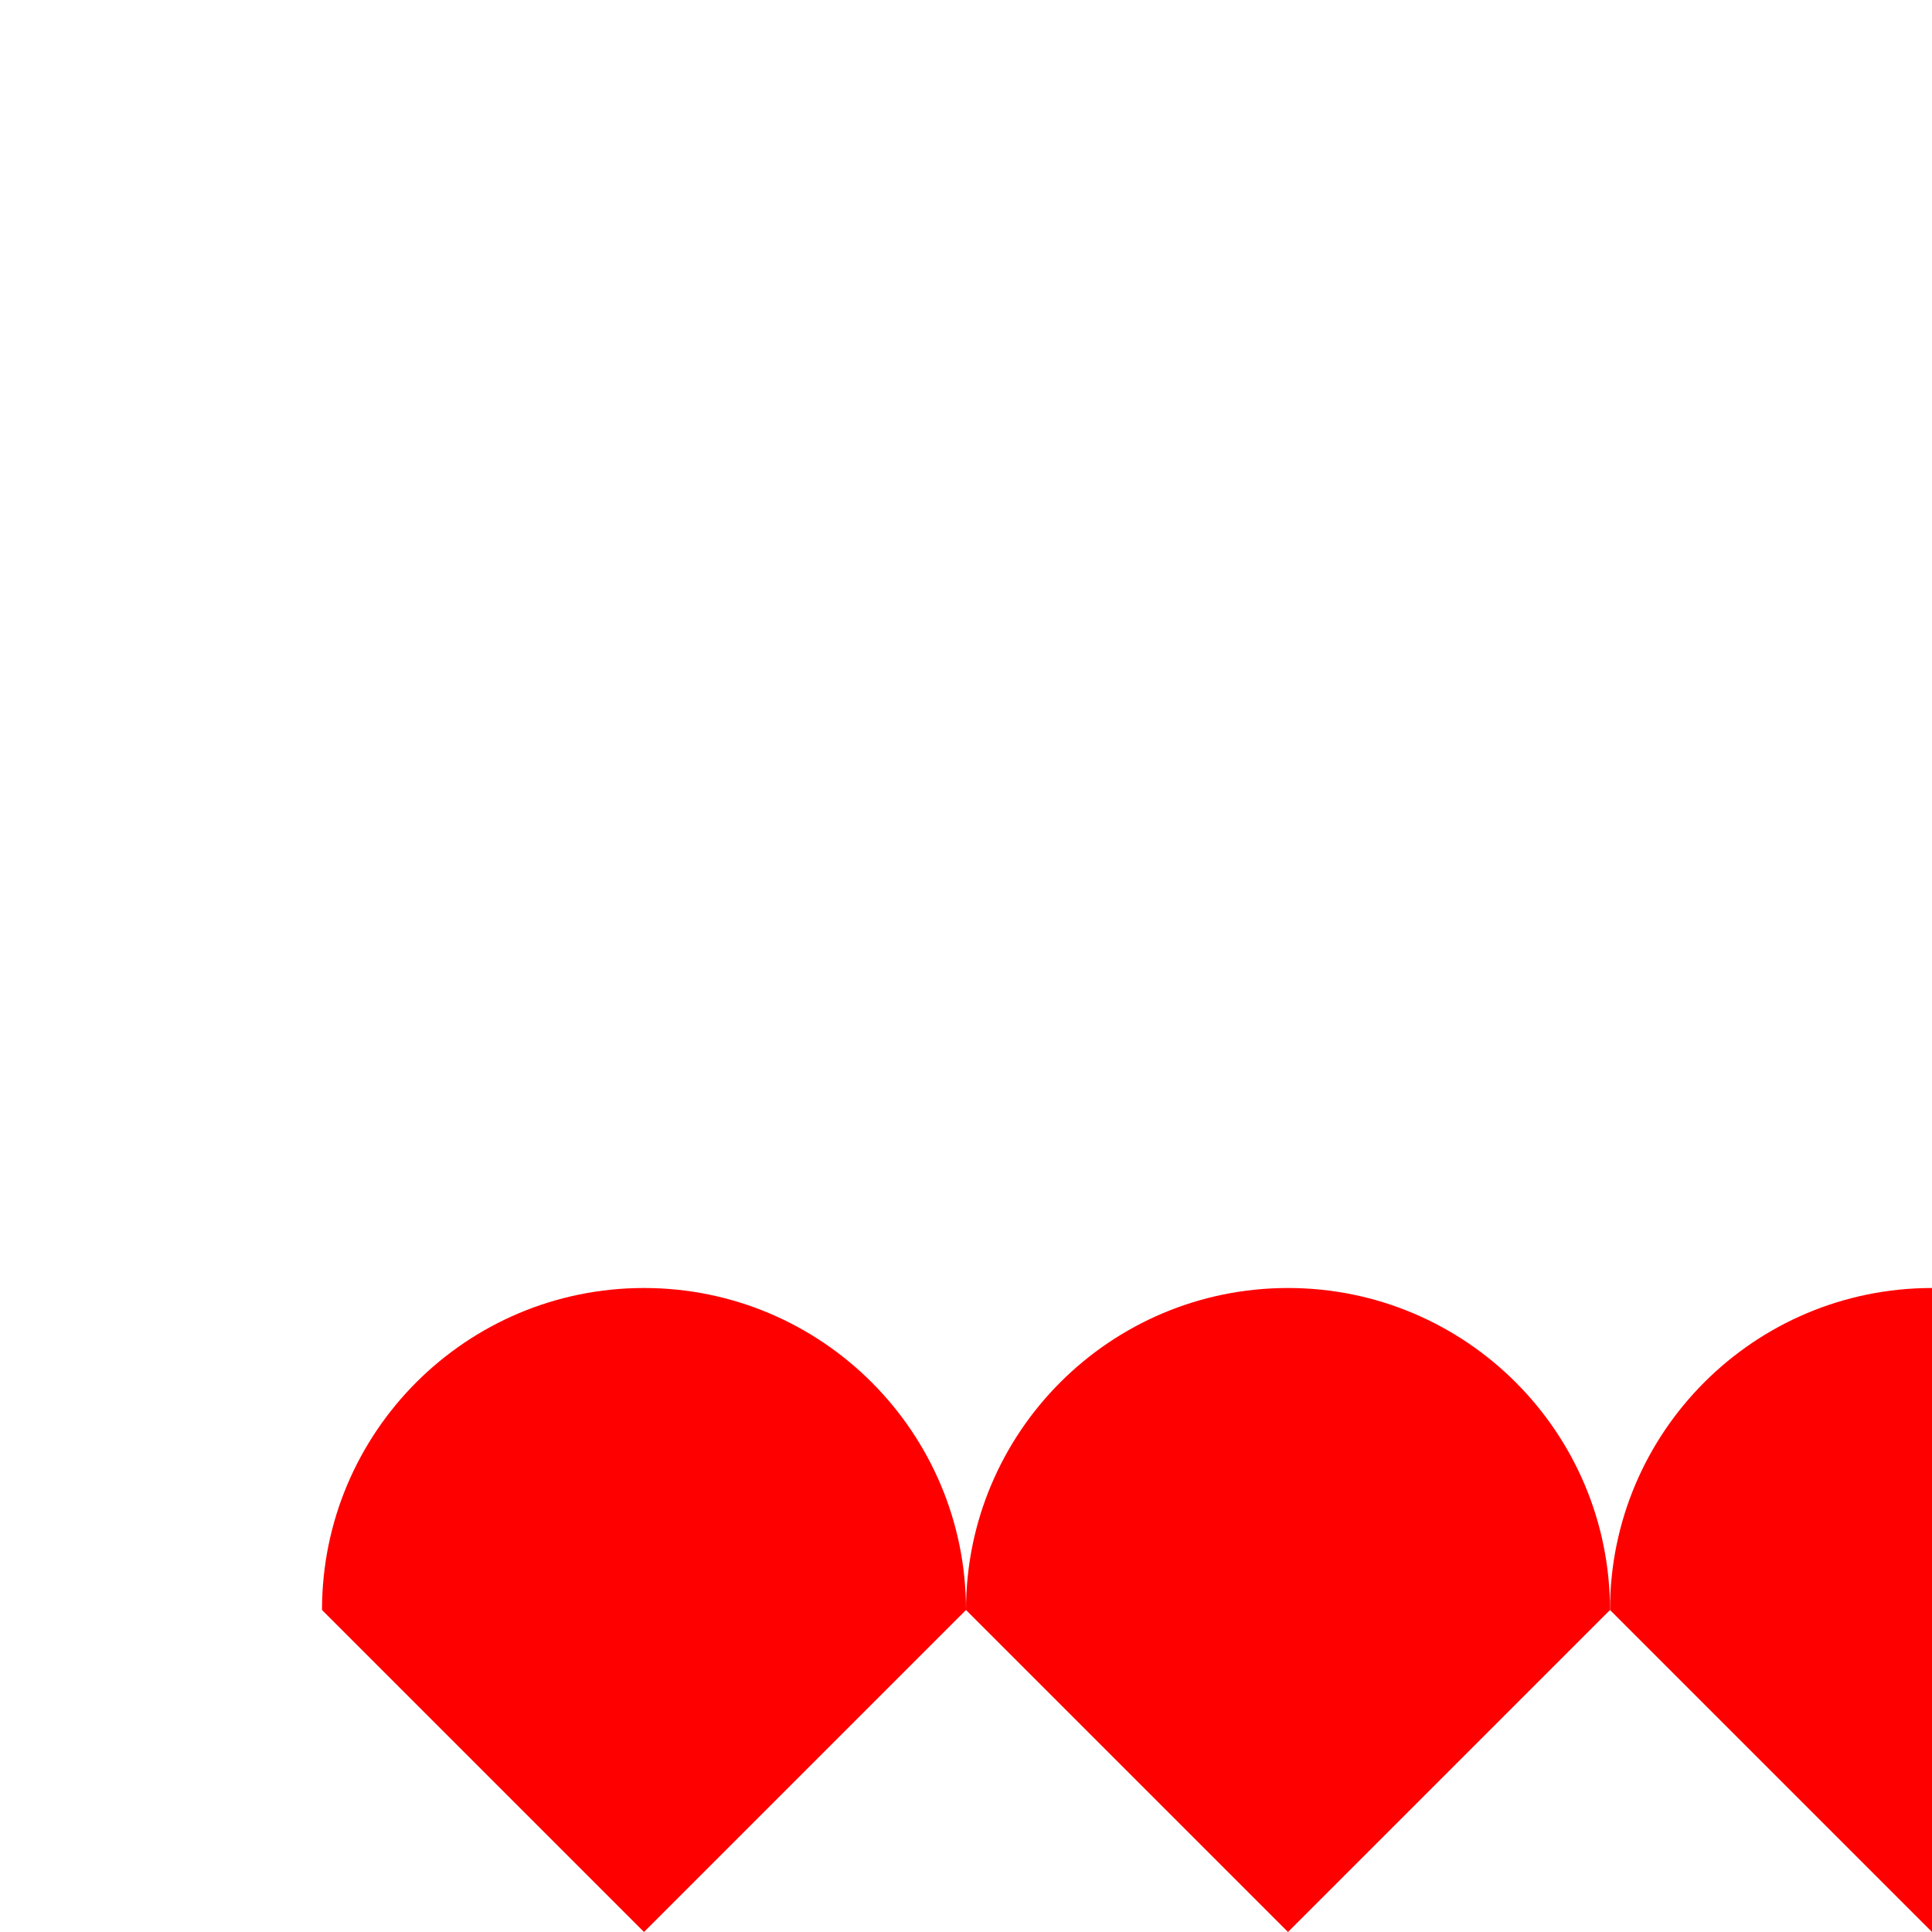
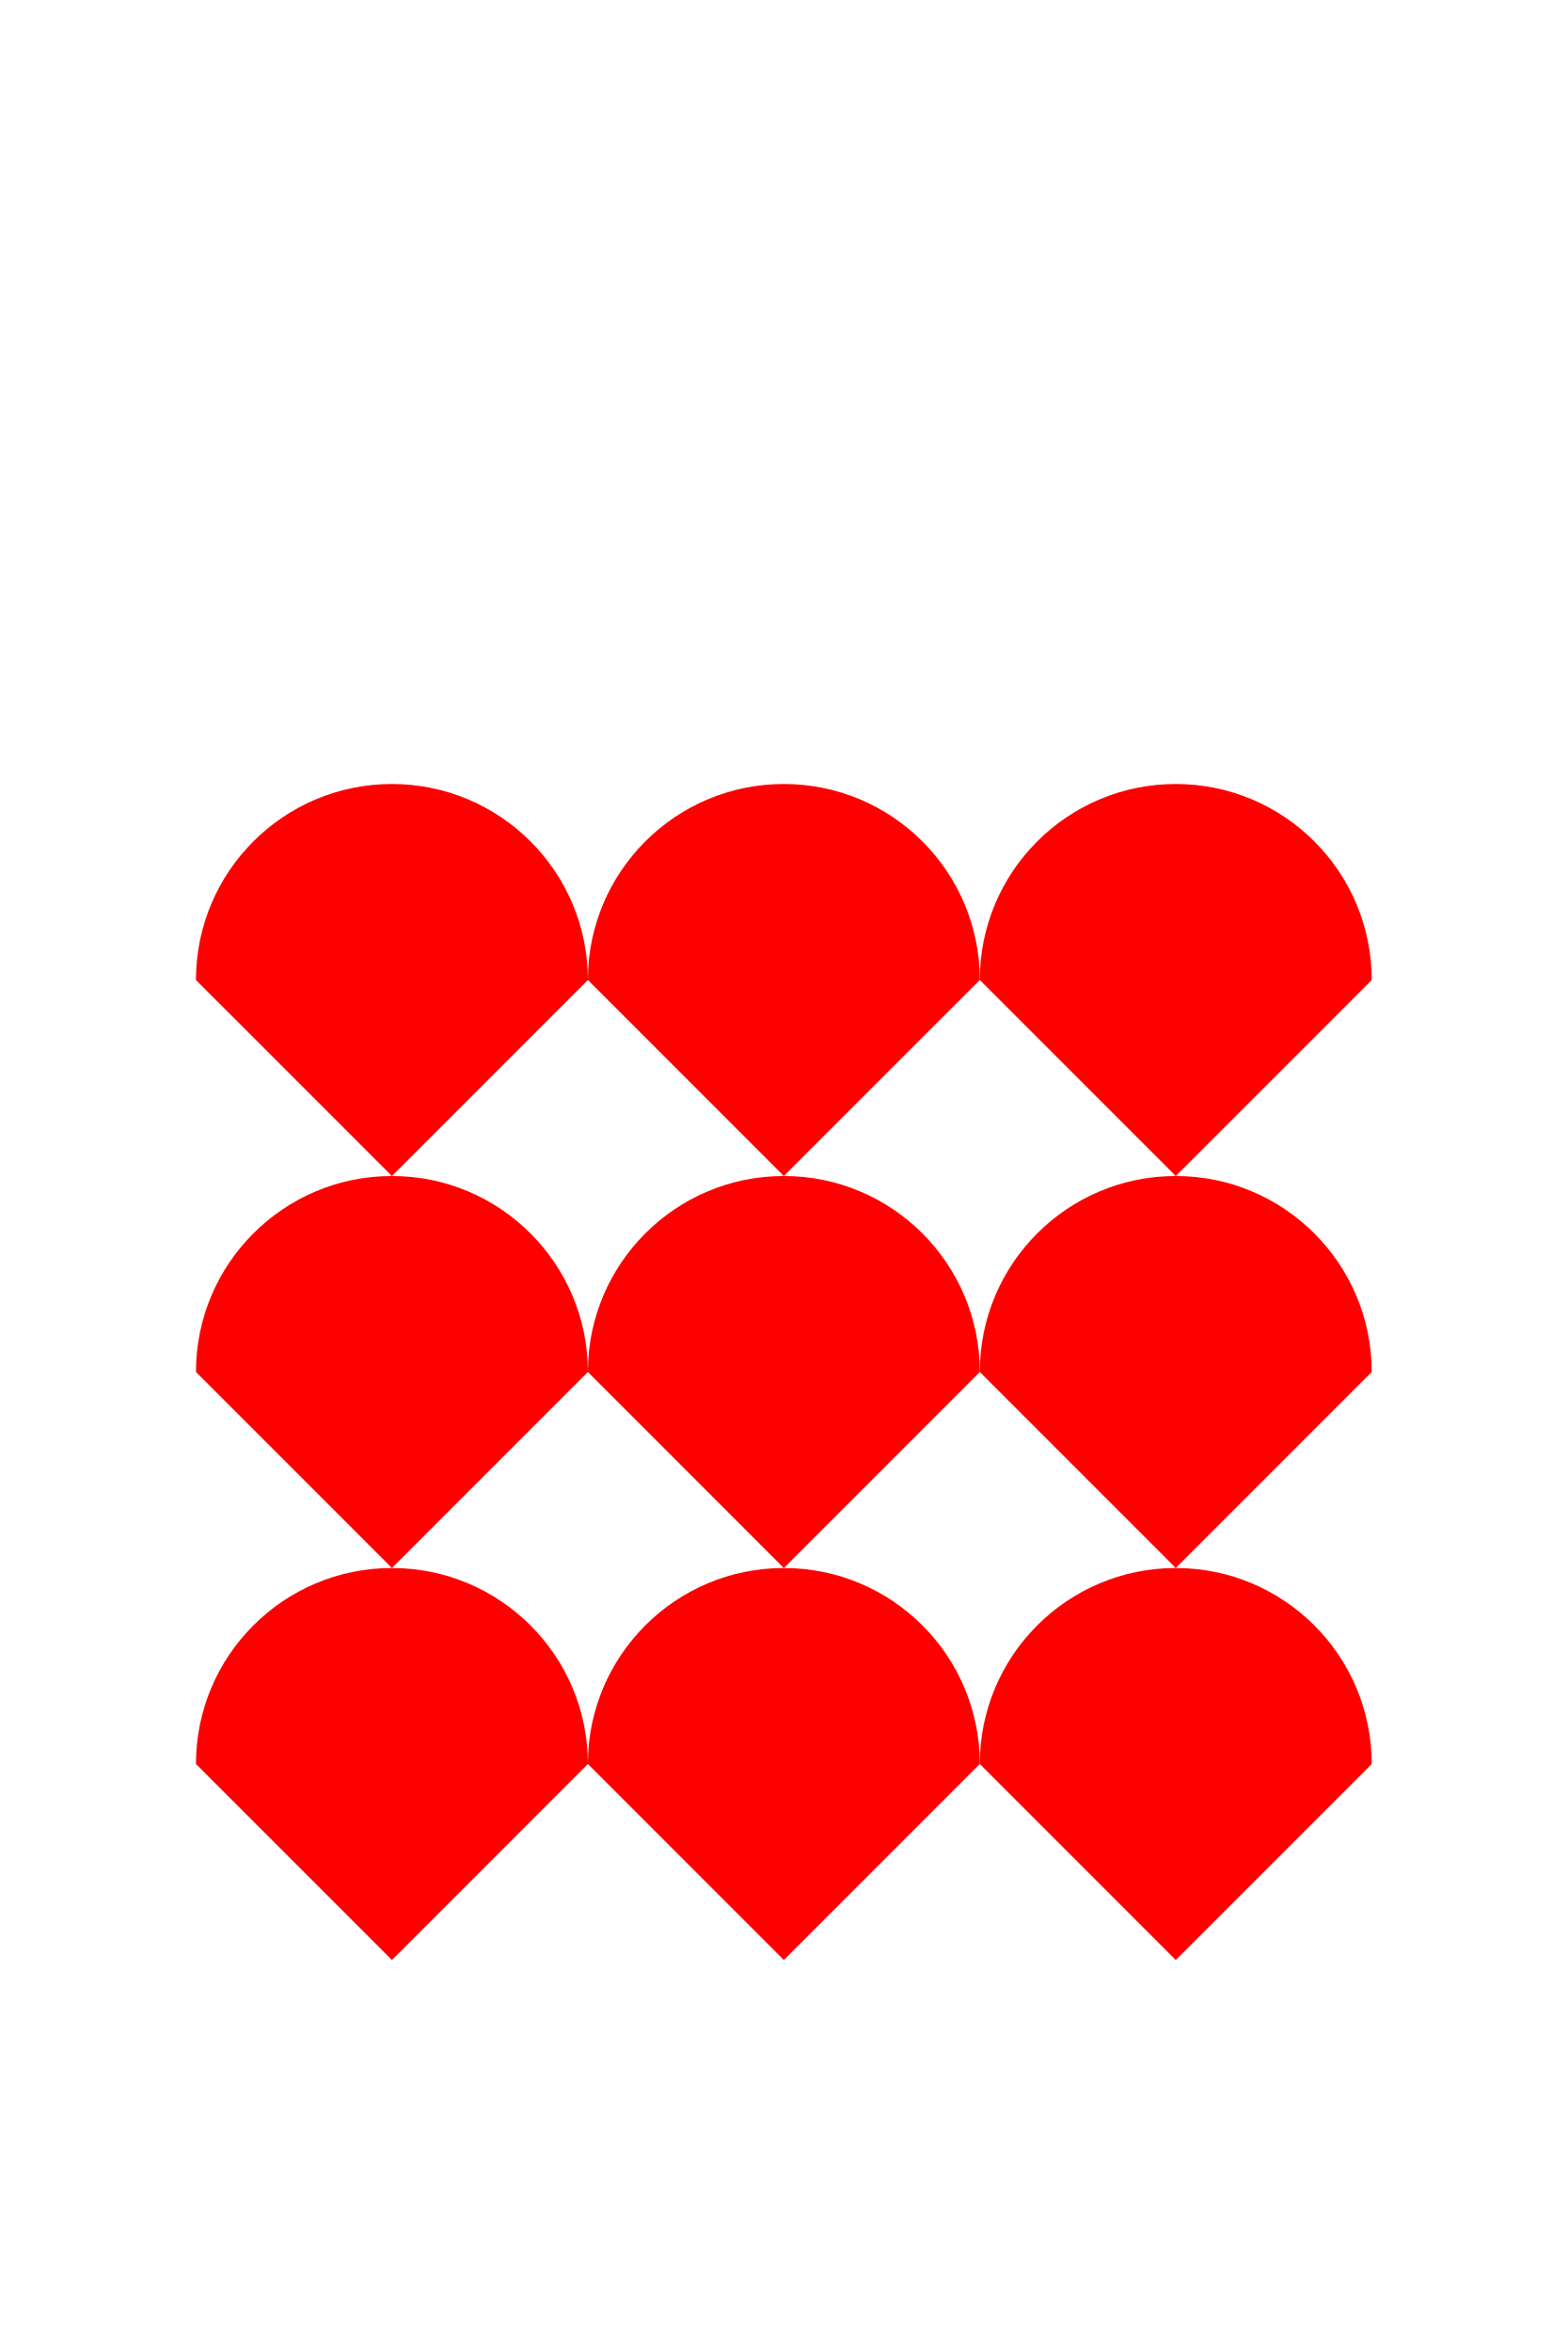
- <svg xmlns="http://www.w3.org/2000/svg" version="1.1" baseProfile="full">
+ <svg xmlns="http://www.w3.org/2000/svg" version="1.1" baseProfile="full" width="200" height="300">
  <path d="M75,125 a15,15 0 0,1 50,0 l-25,25 l-25,-25" fill="red" />
  <path d="M125,125 a15,15 0 0,1 50,0 l-25,25 l-25,-25" fill="red" />
  <path d="M25,125 a15,15 0 0,1 50,0 l-25,25 l-25,-25" fill="red" />
  <path d="M75,175 a15,15 0 0,1 50,0 l-25,25 l-25,-25" fill="red" />
  <path d="M125,175 a15,15 0 0,1 50,0 l-25,25 l-25,-25" fill="red" />
  <path d="M25,175 a15,15 0 0,1 50,0 l-25,25 l-25,-25" fill="red" />
  <path d="M75,225 a15,15 0 0,1 50,0 l-25,25 l-25,-25" fill="red" />
  <path d="M125,225 a15,15 0 0,1 50,0 l-25,25 l-25,-25" fill="red" />
  <path d="M25,225 a15,15 0 0,1 50,0 l-25,25 l-25,-25" fill="red" />
</svg>
